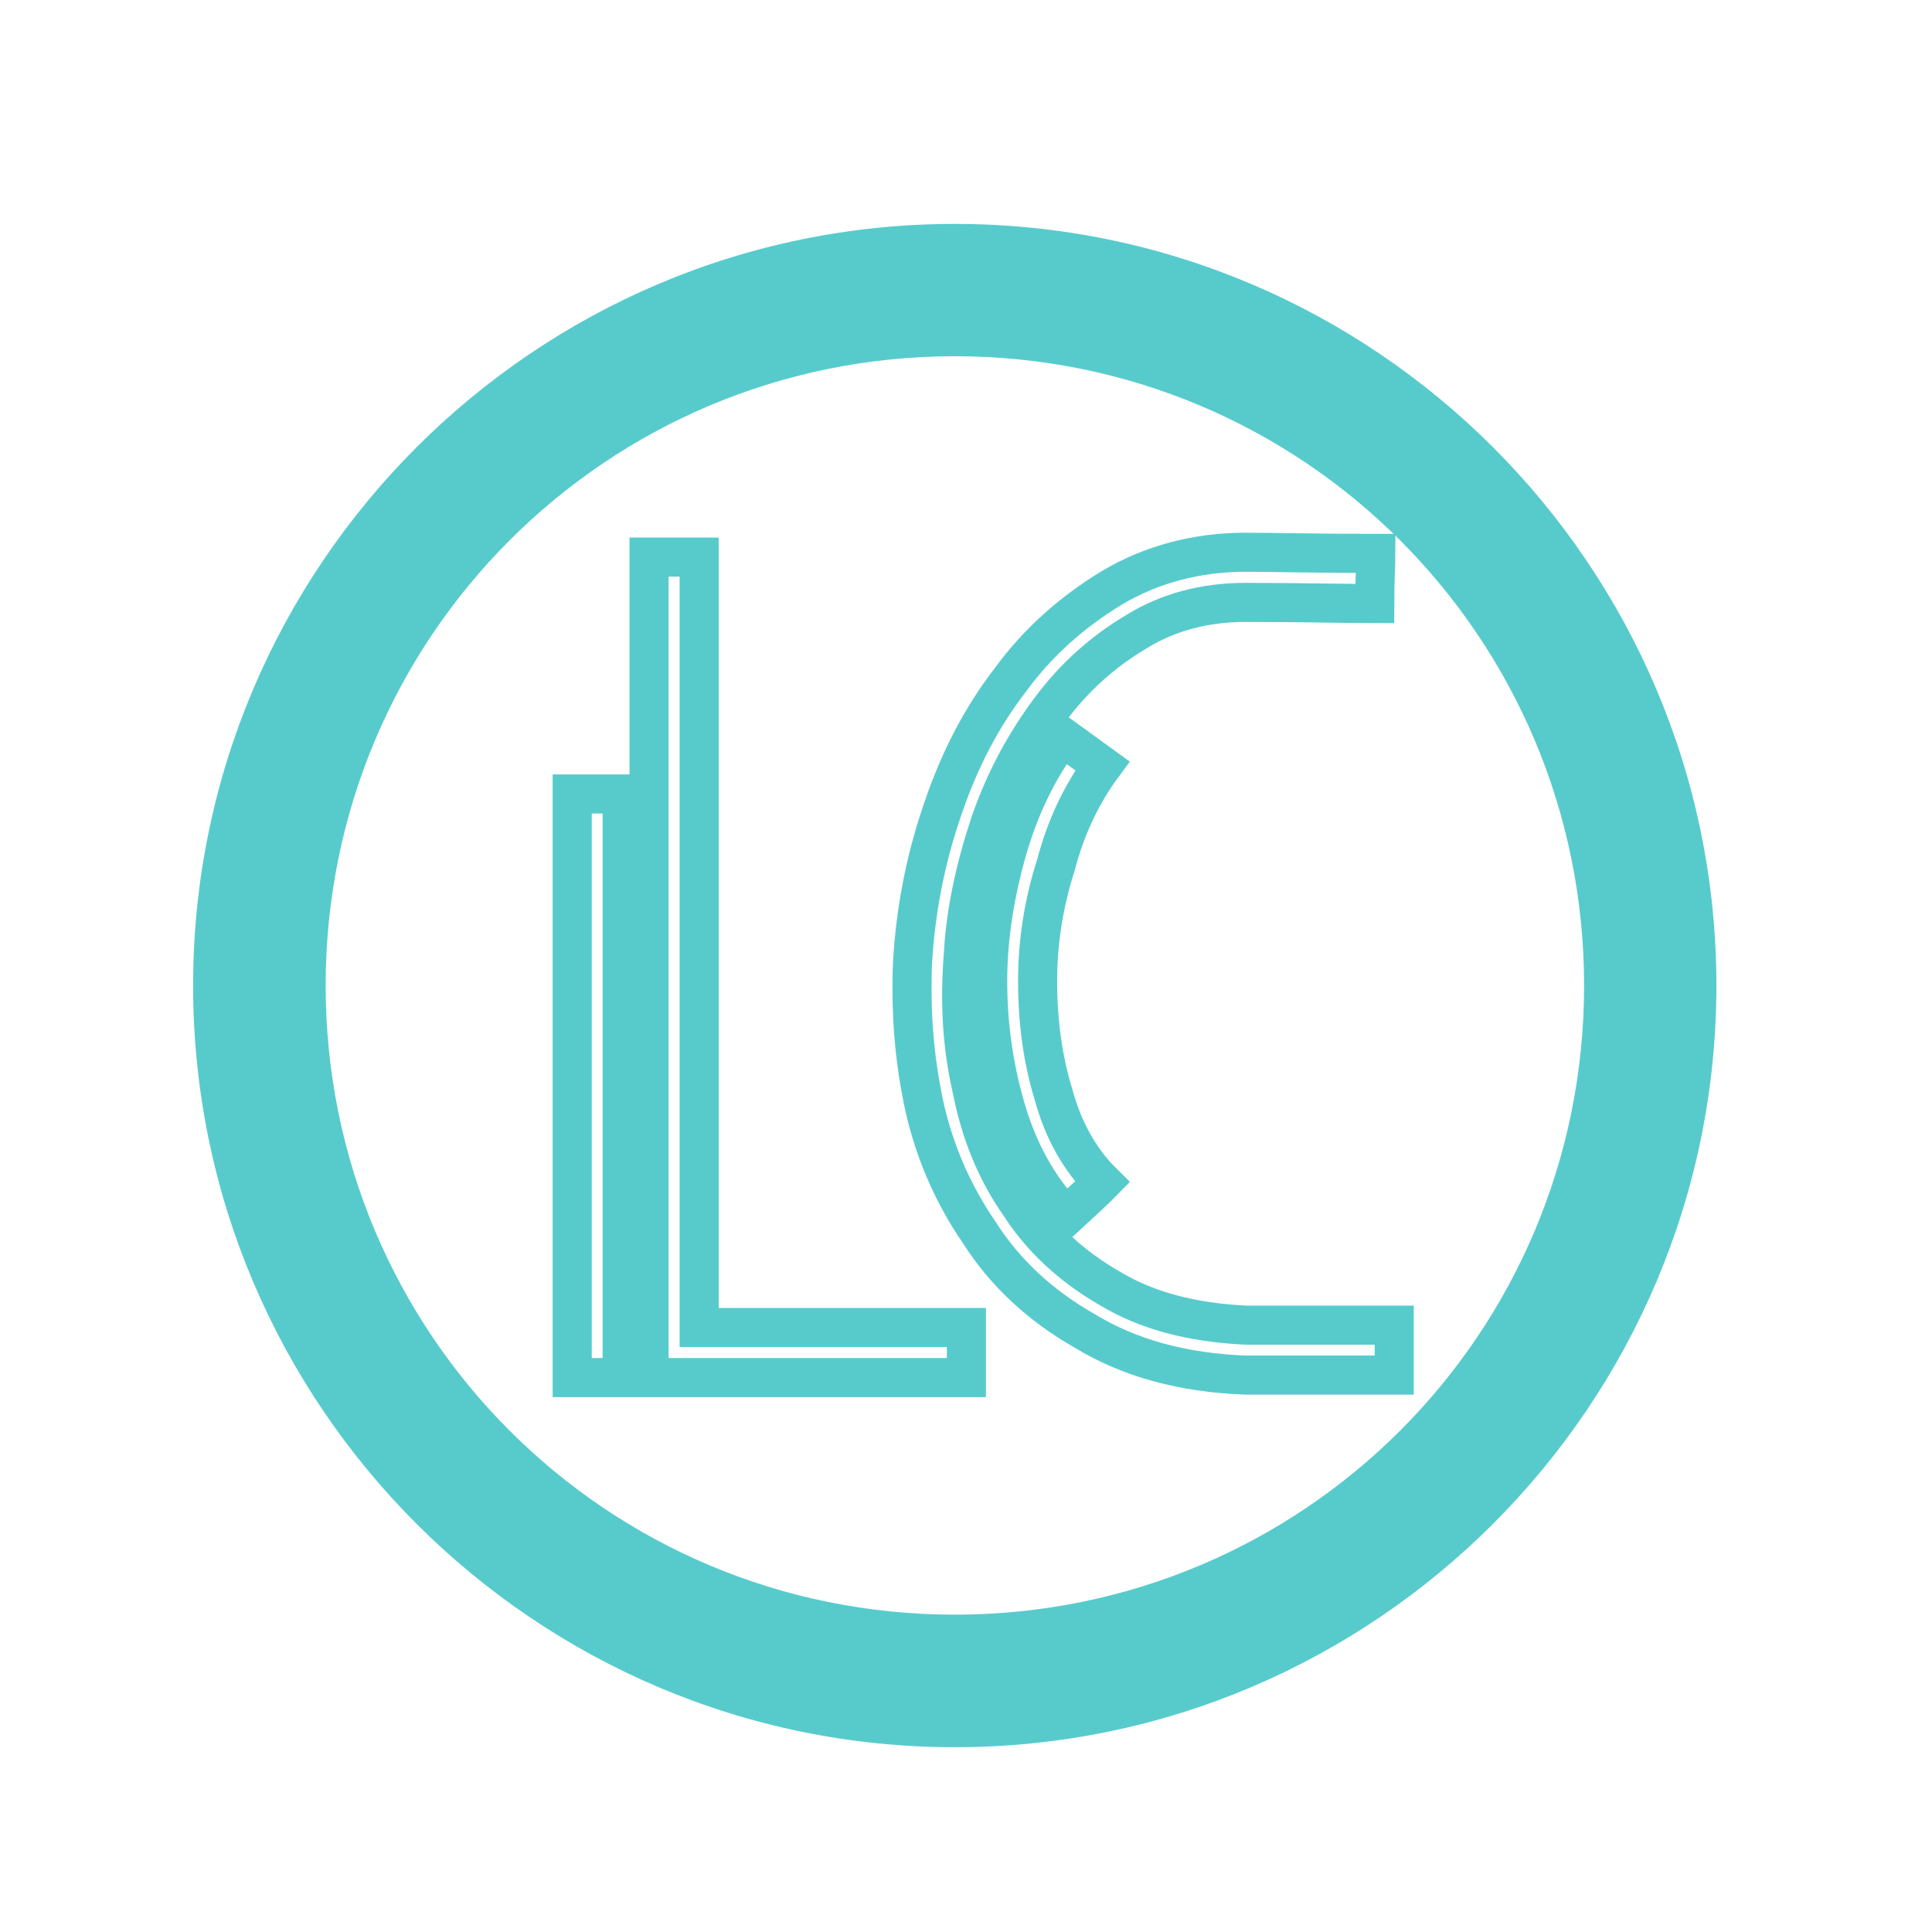
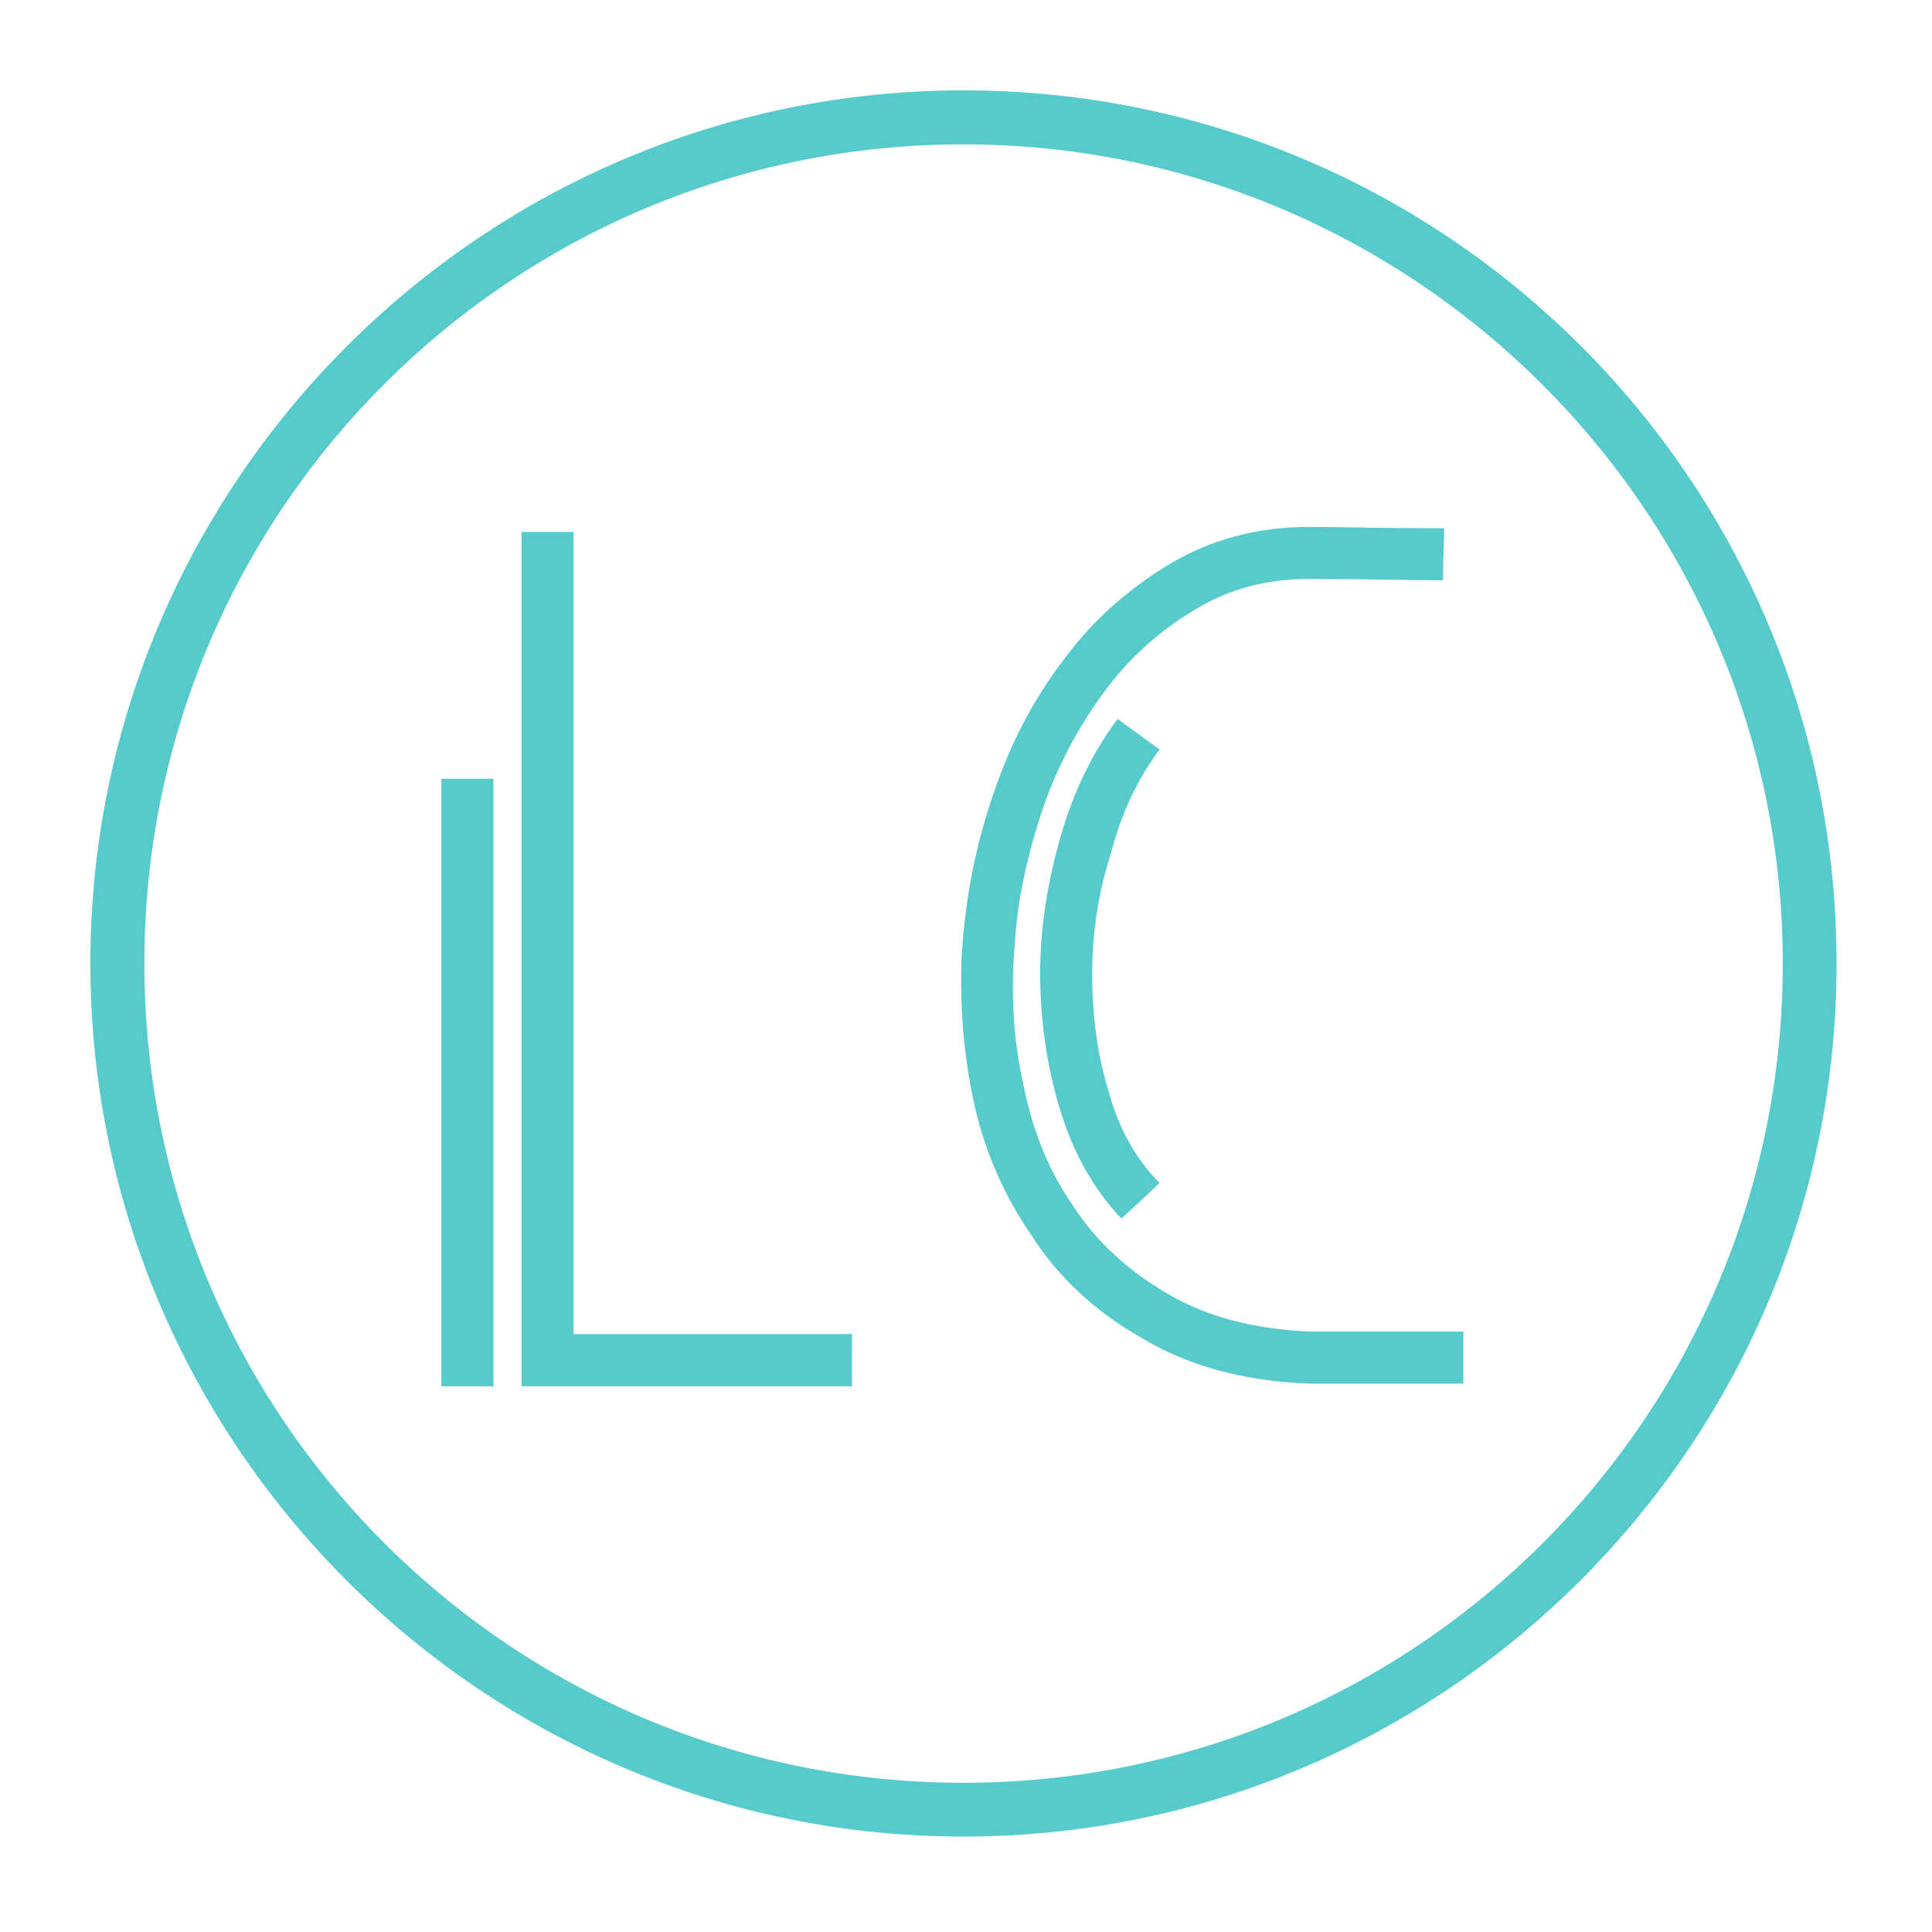
- <svg xmlns="http://www.w3.org/2000/svg" width="39pt" height="39pt" viewBox="0 0 39 39" version="1.2">
+ <svg xmlns="http://www.w3.org/2000/svg" width="39" viewBox="0 0 39 39" height="39" version="1.0">
  <defs>
-     <clipPath id="clip1">
-       <path d="M 3.898 4.52 L 34.648 4.52 L 34.648 35.27 L 3.898 35.27 Z M 3.898 4.52 " />
+     <clipPath id="a">
+       <path d="M 1.824 1.824 L 37.074 1.824 L 37.074 37.074 L 1.824 37.074 Z M 1.824 1.824" />
    </clipPath>
  </defs>
-   <g id="surface1">
-     <g clip-path="url(#clip1)" clip-rule="nonzero">
-       <path style=" stroke:none;fill-rule:nonzero;fill:rgb(34.119%,79.61%,79.999%);fill-opacity:1;" d="M 19.273 4.52 C 10.801 4.52 3.898 11.418 3.898 19.895 C 3.898 28.371 10.801 35.27 19.273 35.27 C 27.75 35.27 34.648 28.371 34.648 19.895 C 34.648 11.418 27.75 4.52 19.273 4.52 Z M 19.273 7.191 C 26.305 7.191 31.977 12.863 31.977 19.895 C 31.977 26.926 26.305 32.594 19.273 32.594 C 12.246 32.594 6.574 26.926 6.574 19.895 C 6.574 12.863 12.246 7.191 19.273 7.191 Z M 19.273 7.191 " />
+   <g clip-path="url(#a)">
+     <path fill="#57CBCC" d="M 19.449 37.074 C 9.711 37.074 1.824 29.133 1.824 19.449 C 1.824 9.766 9.711 1.824 19.449 1.824 C 29.188 1.824 37.074 9.711 37.074 19.449 C 37.074 29.188 29.133 37.074 19.449 37.074 Z M 19.449 2.914 C 10.312 2.914 2.914 10.312 2.914 19.449 C 2.914 28.59 10.312 35.988 19.449 35.988 C 28.59 35.988 35.988 28.59 35.988 19.449 C 35.988 10.312 28.535 2.914 19.449 2.914 Z M 19.449 2.914" />
+   </g>
+   <g fill="#57CBCC">
+     <g>
+       <g>
+         <path d="M 3.746 -17.219 L 2.695 -17.219 L 2.695 0.027 L 9.367 0.027 L 9.367 -1.027 L 3.746 -1.027 Z M 2.129 -12.238 L 1.078 -12.238 L 1.078 0.027 L 2.129 0.027 Z M 2.129 -12.238" transform="translate(7.832 27.957)" />
+       </g>
    </g>
-     <path style="fill:none;stroke-width:0.841;stroke-linecap:butt;stroke-linejoin:miter;stroke:rgb(34.119%,79.61%,79.999%);stroke-opacity:1;stroke-miterlimit:4;" d="M 3.836 9.371 L 2.758 9.371 L 2.758 27.027 L 9.587 27.027 L 9.587 25.949 L 3.836 25.949 Z M 2.179 14.468 L 1.104 14.468 L 1.104 27.027 L 2.179 27.027 Z M 2.179 14.468 " transform="matrix(0.938084,0,0,0.938084,10.51479,2.454924)" />
-     <path style="fill:none;stroke-width:0.841;stroke-linecap:butt;stroke-linejoin:miter;stroke:rgb(34.119%,79.61%,79.999%);stroke-opacity:1;stroke-miterlimit:4;" d="M 11.06 9.292 C 9.798 9.292 8.878 9.267 8.249 9.267 C 7.2 9.267 6.225 9.53 5.384 10.029 C 4.518 10.554 3.781 11.212 3.206 11.999 C 2.573 12.815 2.103 13.735 1.761 14.731 C 1.391 15.784 1.183 16.833 1.104 17.883 C 1.079 18.174 1.079 18.437 1.079 18.699 C 1.079 19.486 1.158 20.273 1.312 21.035 C 1.524 22.088 1.945 23.059 2.523 23.9 C 3.073 24.766 3.835 25.478 4.805 26.028 C 5.755 26.607 6.908 26.923 8.249 26.973 L 11.455 26.973 L 11.455 25.899 L 8.274 25.899 C 7.091 25.844 6.121 25.582 5.334 25.107 C 4.518 24.637 3.86 24.033 3.39 23.296 C 2.89 22.588 2.548 21.747 2.365 20.802 C 2.153 19.882 2.103 18.936 2.182 17.937 C 2.232 16.992 2.444 16.046 2.757 15.101 C 3.073 14.181 3.519 13.365 4.048 12.657 C 4.572 11.949 5.201 11.395 5.909 10.975 C 6.592 10.554 7.383 10.346 8.249 10.346 C 9.482 10.346 10.402 10.371 11.035 10.371 C 11.035 9.9 11.06 9.53 11.06 9.292 Z M 5.176 13.864 L 4.31 13.236 C 3.781 13.944 3.39 14.76 3.127 15.676 C 2.865 16.596 2.707 17.541 2.707 18.491 C 2.707 19.436 2.836 20.352 3.098 21.247 C 3.36 22.138 3.781 22.93 4.389 23.558 C 4.73 23.242 4.993 23.009 5.176 22.821 C 4.701 22.351 4.335 21.718 4.122 20.931 C 3.889 20.169 3.781 19.357 3.781 18.491 C 3.781 17.65 3.914 16.808 4.177 15.992 C 4.389 15.18 4.73 14.468 5.176 13.864 Z M 5.176 13.864 " transform="matrix(0.938084,0,0,0.938084,17.39841,2.454924)" />
+   </g>
+   <g fill="#57CBCC">
+     <g>
+       <g>
+         <path d="M 10.801 -17.293 C 9.57 -17.293 8.672 -17.32 8.059 -17.32 C 7.031 -17.32 6.082 -17.062 5.262 -16.574 C 4.414 -16.062 3.695 -15.422 3.129 -14.652 C 2.516 -13.855 2.051 -12.957 1.719 -11.984 C 1.359 -10.957 1.156 -9.93 1.078 -8.902 C 1.051 -8.621 1.051 -8.363 1.051 -8.109 C 1.051 -7.34 1.129 -6.57 1.281 -5.824 C 1.488 -4.797 1.898 -3.848 2.465 -3.027 C 3.004 -2.18 3.746 -1.488 4.695 -0.949 C 5.621 -0.387 6.75 -0.078 8.059 -0.027 L 11.188 -0.027 L 11.188 -1.078 L 8.082 -1.078 C 6.93 -1.129 5.98 -1.387 5.207 -1.848 C 4.414 -2.309 3.773 -2.898 3.309 -3.617 C 2.824 -4.312 2.488 -5.133 2.309 -6.055 C 2.105 -6.953 2.051 -7.879 2.129 -8.852 C 2.18 -9.777 2.387 -10.699 2.695 -11.625 C 3.004 -12.523 3.438 -13.316 3.953 -14.012 C 4.465 -14.703 5.082 -15.242 5.773 -15.652 C 6.441 -16.062 7.211 -16.27 8.059 -16.27 C 9.262 -16.27 10.16 -16.242 10.777 -16.242 C 10.777 -16.703 10.801 -17.062 10.801 -17.293 Z M 5.055 -12.828 L 4.207 -13.445 C 3.695 -12.754 3.309 -11.957 3.055 -11.059 C 2.797 -10.16 2.645 -9.238 2.645 -8.312 C 2.645 -7.391 2.77 -6.492 3.027 -5.621 C 3.285 -4.746 3.695 -3.977 4.285 -3.359 C 4.617 -3.668 4.875 -3.898 5.055 -4.078 C 4.594 -4.543 4.234 -5.156 4.027 -5.926 C 3.797 -6.672 3.695 -7.465 3.695 -8.312 C 3.695 -9.133 3.824 -9.957 4.078 -10.75 C 4.285 -11.547 4.617 -12.238 5.055 -12.828 Z M 5.055 -12.828" transform="translate(18.352 27.957)" />
+       </g>
+     </g>
  </g>
</svg>
